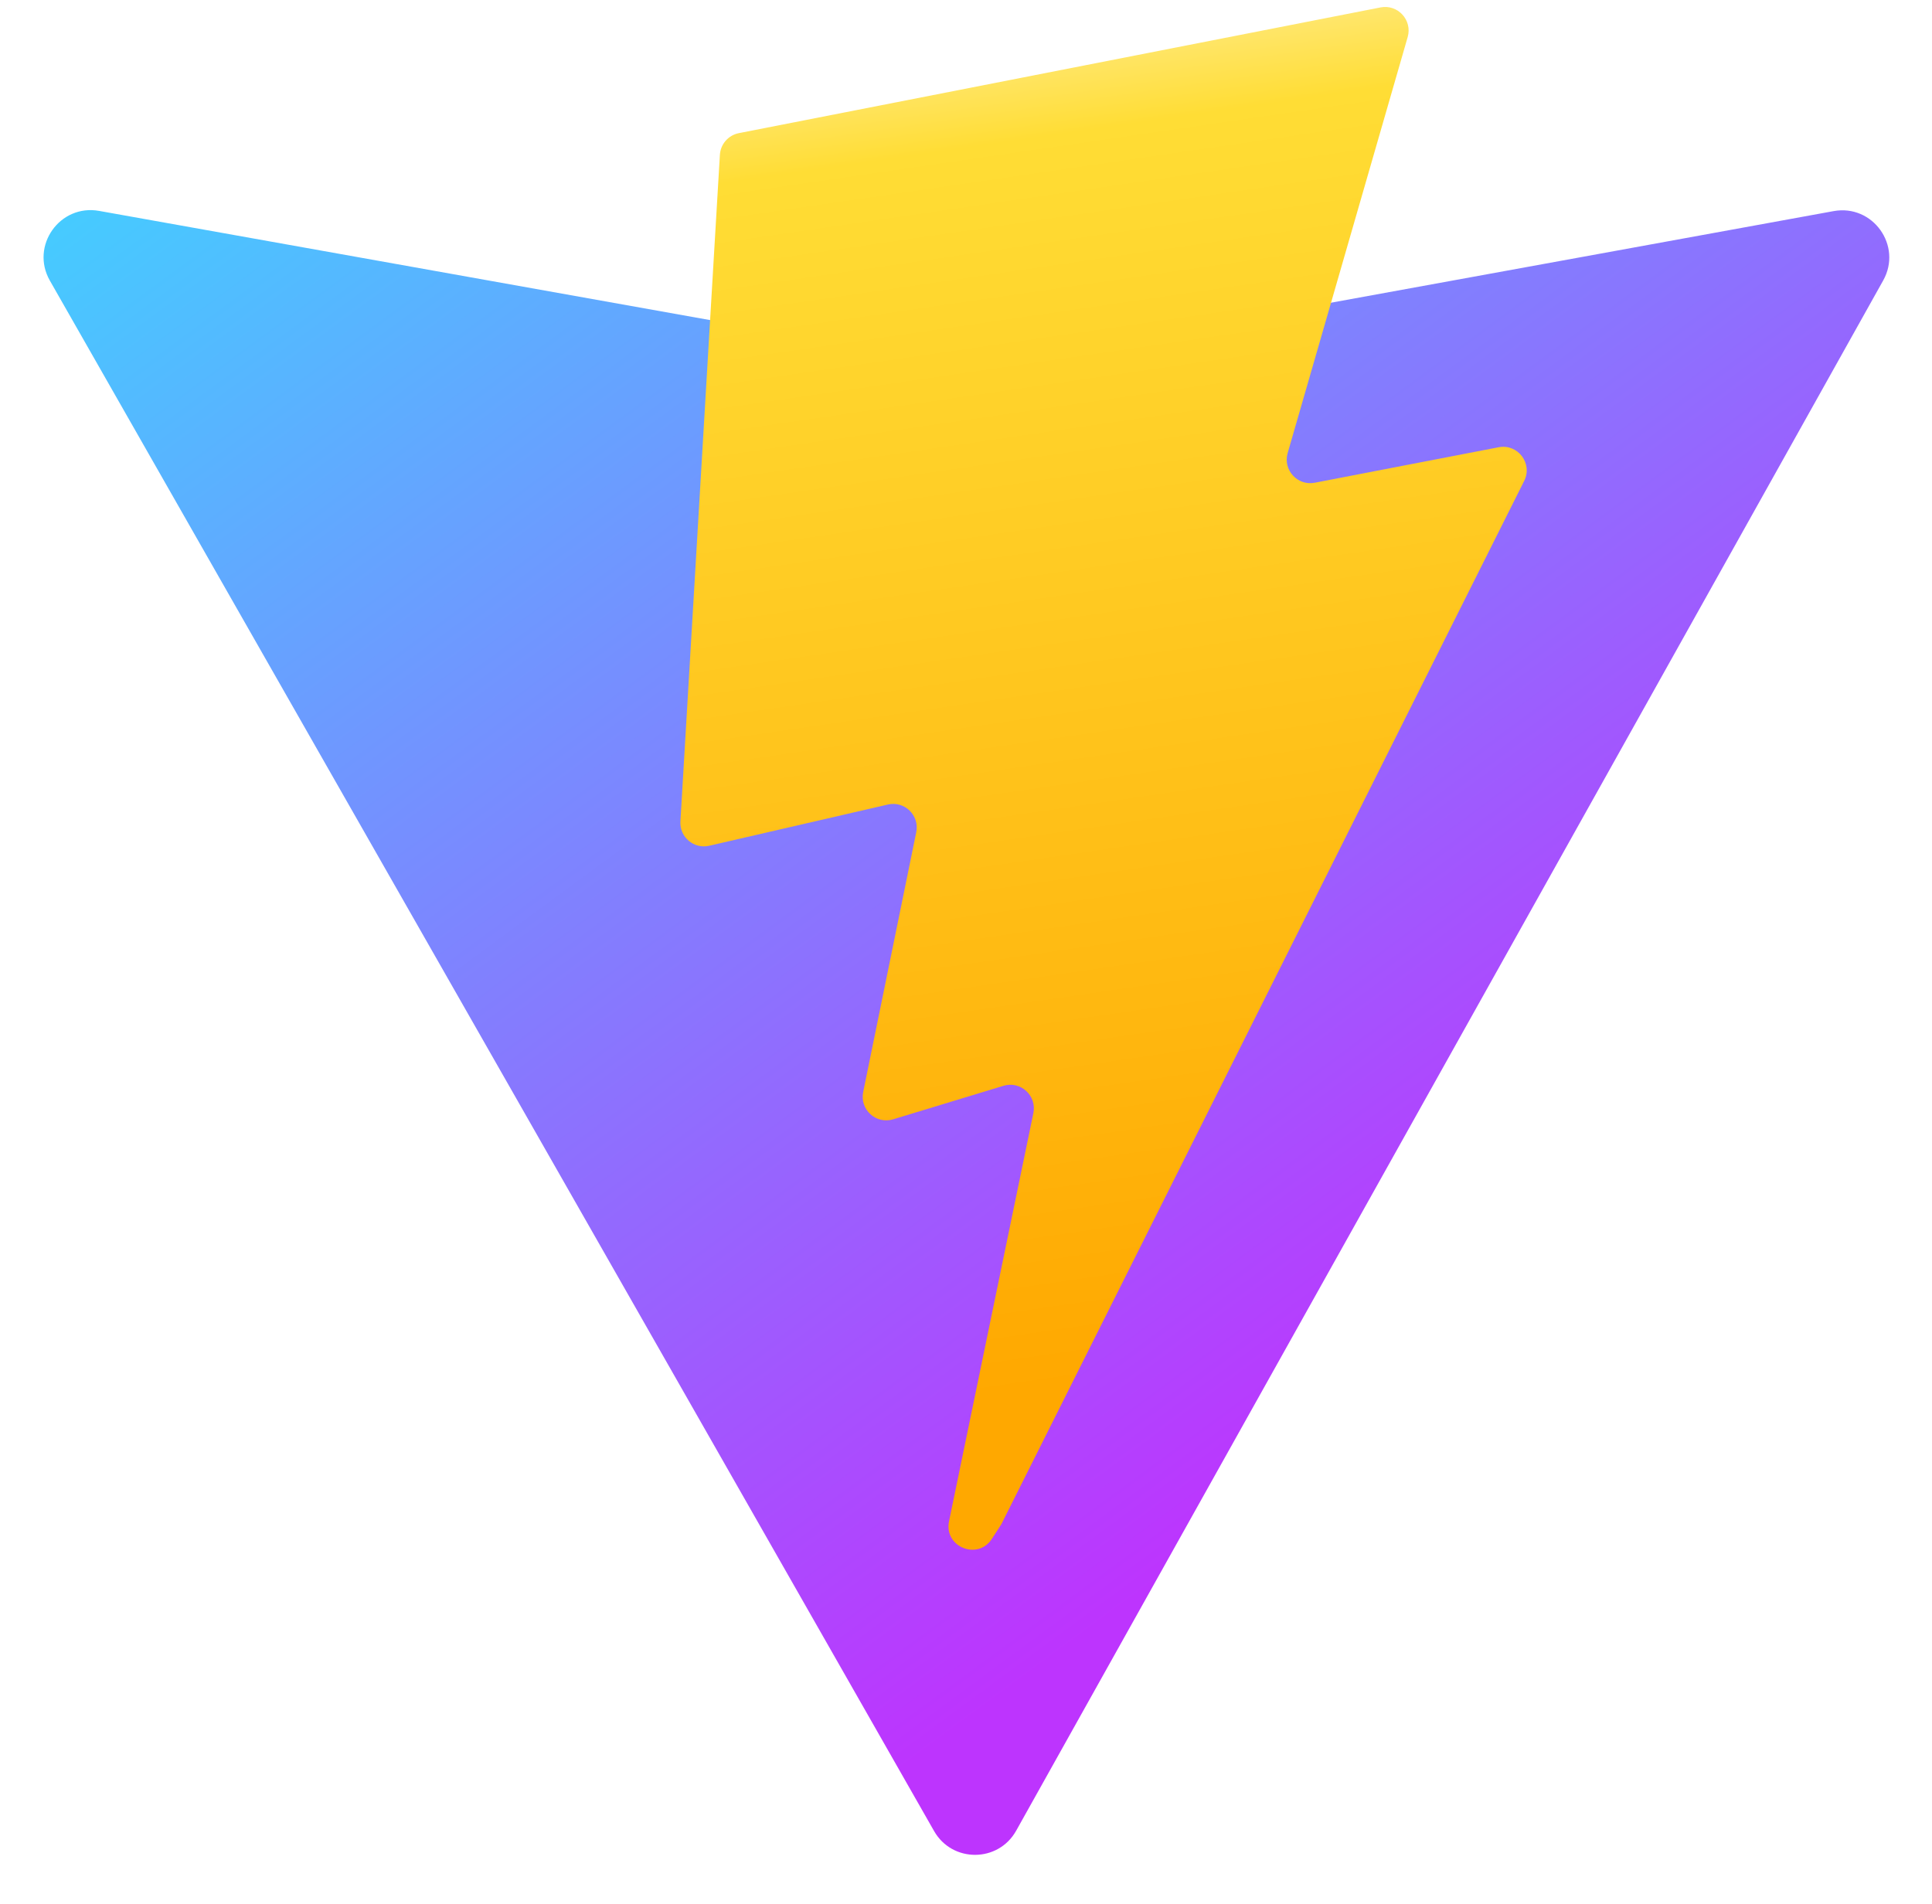
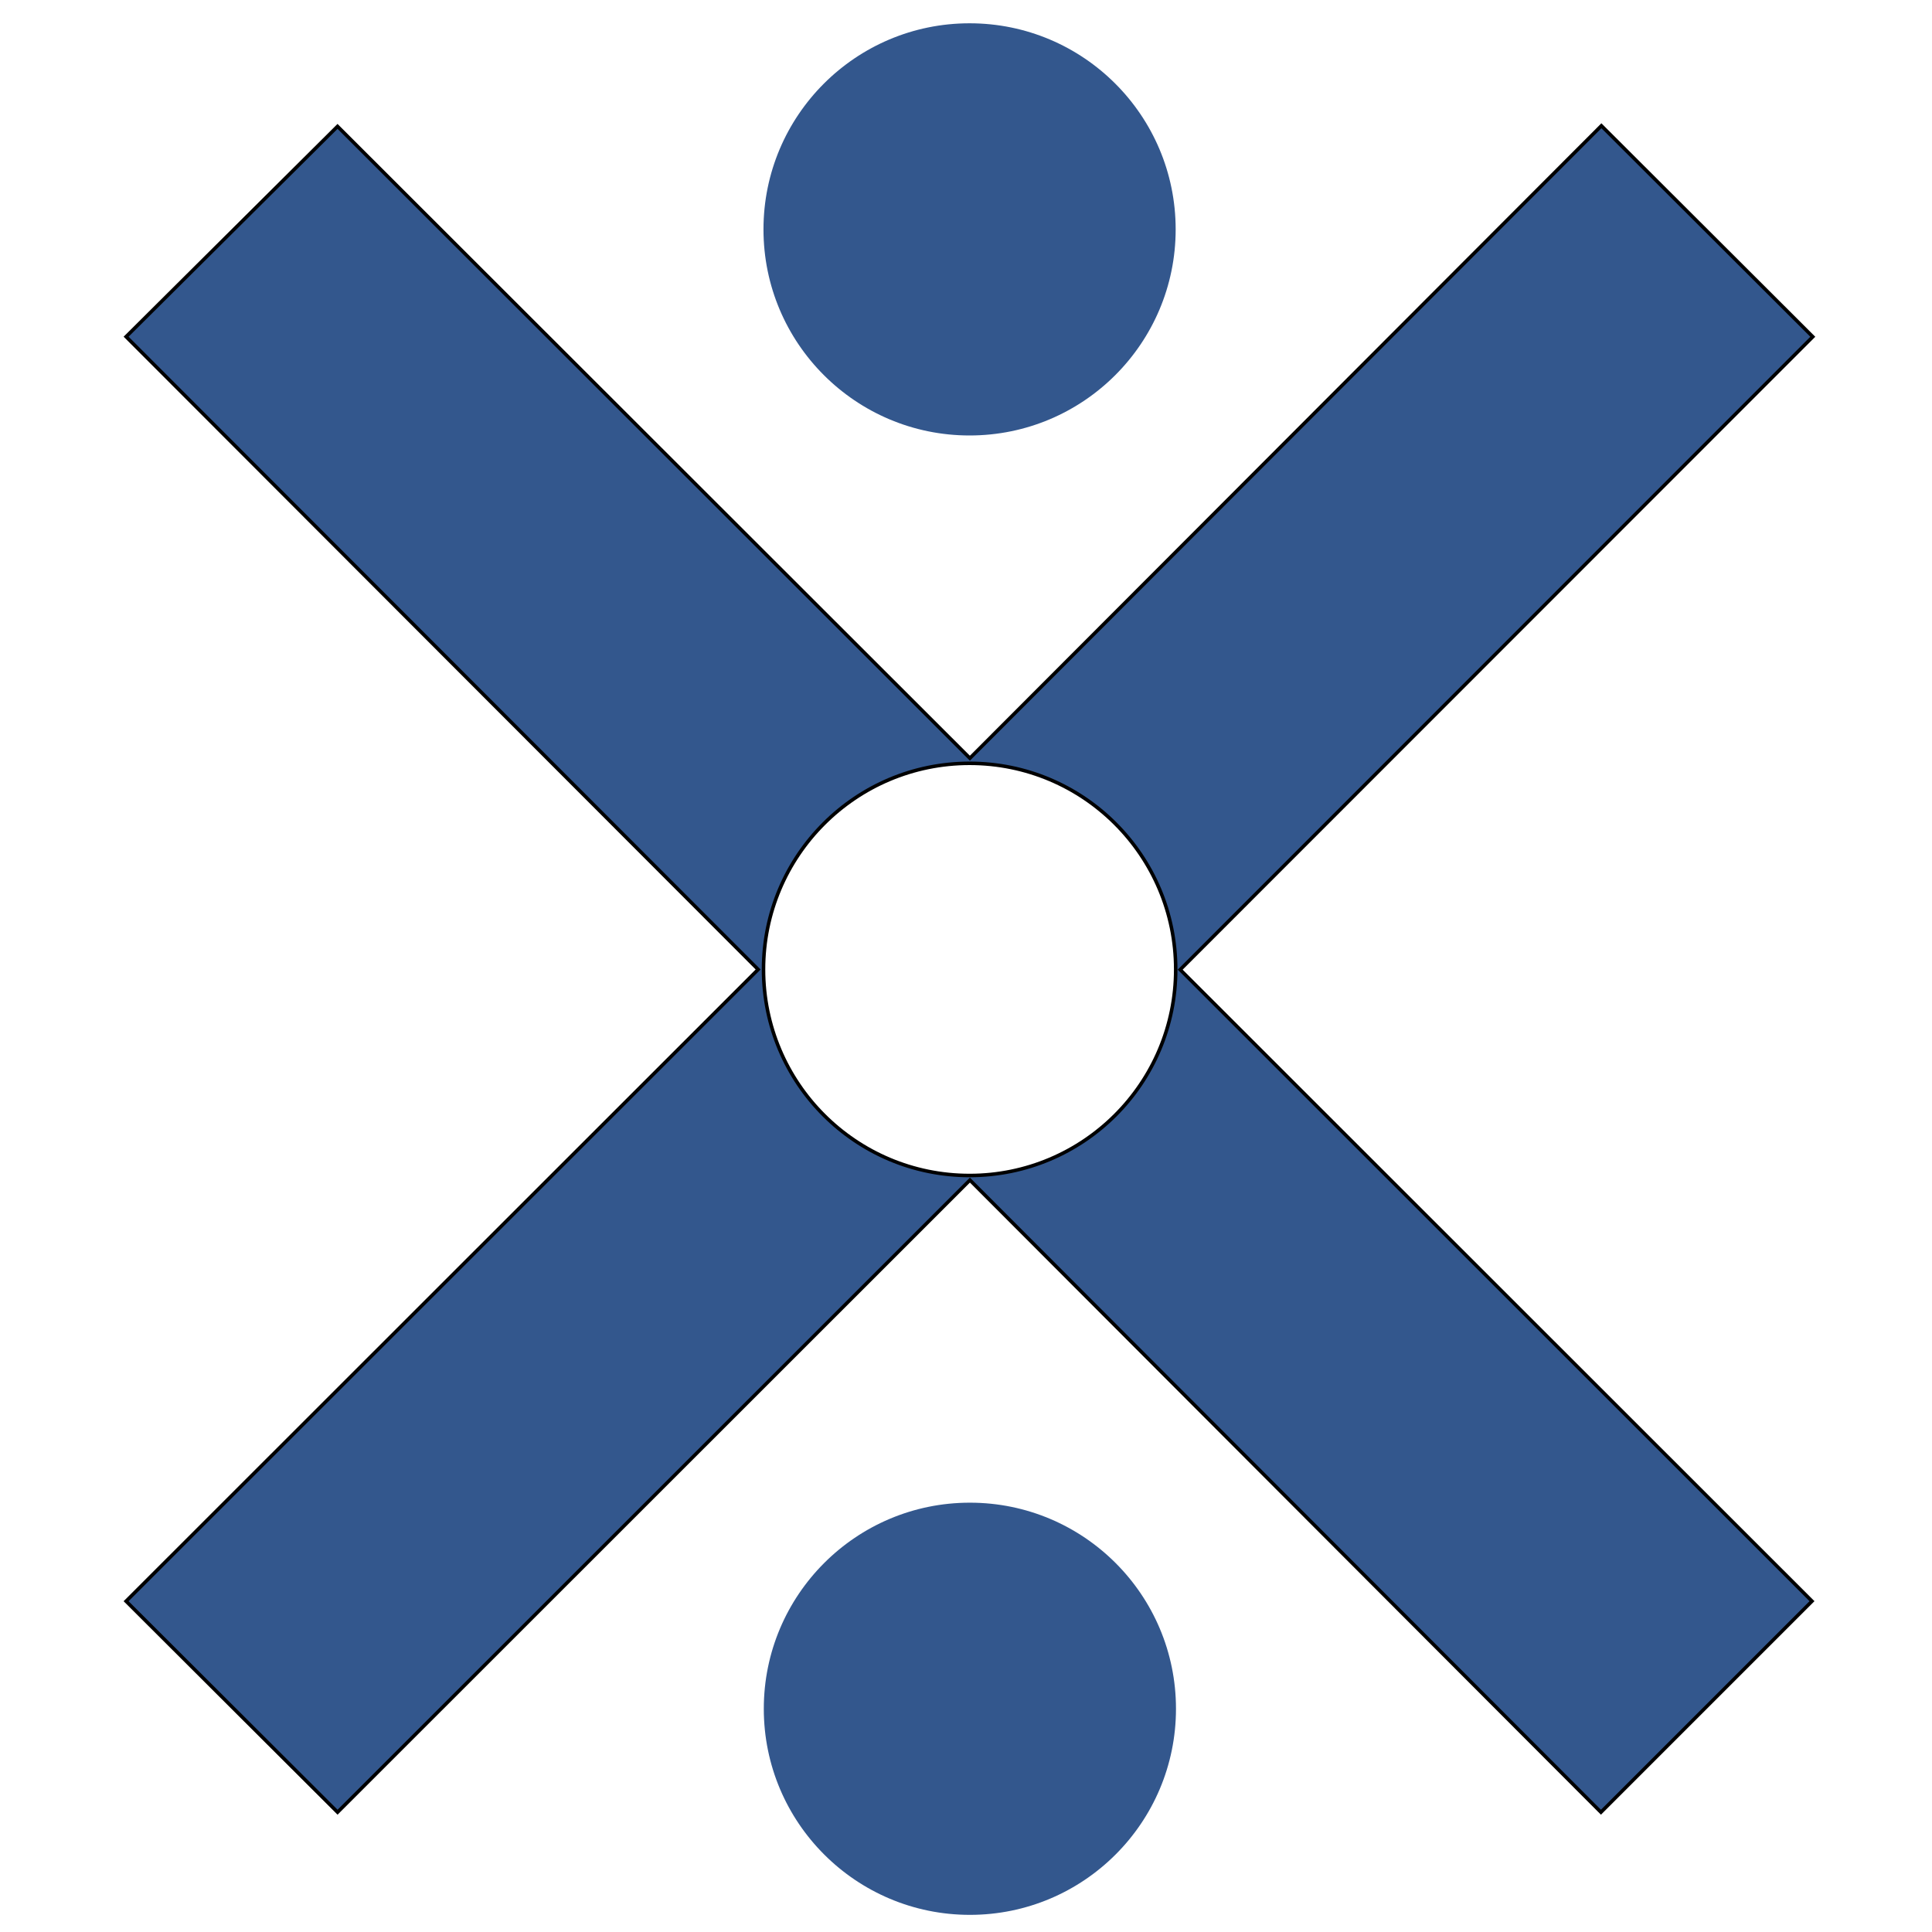
- <svg xmlns="http://www.w3.org/2000/svg" width="410" height="404" viewBox="0 0 410 404" fill="none">
-   <path d="M399.641 59.525L215.643 388.545C211.844 395.338 202.084 395.378 198.228 388.618L10.582 59.556C6.381 52.19 12.68 43.267 21.028 44.759L205.223 77.682C206.398 77.892 207.601 77.89 208.776 77.676L389.119 44.806C397.439 43.289 403.768 52.143 399.641 59.525Z" fill="url(#paint0_linear)" />
-   <path d="M292.965 1.574L156.801 28.255C154.563 28.694 152.906 30.59 152.771 32.866L144.395 174.33C144.198 177.662 147.258 180.248 150.51 179.498L188.42 170.749C191.967 169.931 195.172 173.055 194.443 176.622L183.18 231.775C182.422 235.487 185.907 238.661 189.532 237.56L212.947 230.446C216.577 229.344 220.065 232.527 219.297 236.242L201.398 322.875C200.278 328.294 207.486 331.249 210.492 326.603L212.5 323.5L323.454 102.072C325.312 98.365 322.108 94.137 318.036 94.923L279.014 102.454C275.347 103.161 272.227 99.746 273.262 96.158L298.731 7.867C299.767 4.273 296.636 0.855 292.965 1.574Z" fill="url(#paint1_linear)" />
-   <defs>
-     <linearGradient id="paint0_linear" x1="6" y1="33" x2="235" y2="344" gradientUnits="userSpaceOnUse">
-       <stop stop-color="#41D1FF" />
-       <stop offset="1" stop-color="#BD34FE" />
-     </linearGradient>
-     <linearGradient id="paint1_linear" x1="194.651" y1="8.818" x2="236.076" y2="292.989" gradientUnits="userSpaceOnUse">
-       <stop stop-color="#FFEA83" />
-       <stop offset="0.083" stop-color="#FFDD35" />
-       <stop offset="1" stop-color="#FFA800" />
-     </linearGradient>
-   </defs>
+ <svg xmlns="http://www.w3.org/2000/svg" width="55mm" height="55mm" viewBox="0 0 55 55" version="1.1" id="svg1">
+   <defs id="defs1" />
+   <g id="layer1" transform="translate(-47.3893,-47.41596)">
+     <path id="path28" style="display:inline;fill:#33578d;fill-opacity:1;stroke:#000000;stroke-width:0.1;stroke-dasharray:none;stroke-opacity:1" d="M 92.978,50.996 75,69 56.998,51.014 50.979,57.001 68.972,75.015 50.979,92.999 56.999,99.006 75.001,81.011 92.965,99.006 98.973,92.998 80.987,75.02 98.996,57.003 Z M 74.992,69.146 a 5.867,5.867 0 0 1 5.867,5.867 5.867,5.867 0 0 1 -5.867,5.867 5.867,5.867 0 0 1 -5.867,-5.867 5.867,5.867 0 0 1 5.867,-5.867 z" />
+     <circle style="fill:#33578d;fill-opacity:1;stroke:none;stroke-width:0.151;stroke-dasharray:none;stroke-opacity:1" id="path22-4-0-0" cx="74.991" cy="53.946" r="5.867" />
+     <circle style="fill:#33578d;fill-opacity:1;stroke:none;stroke-width:0.151;stroke-dasharray:none;stroke-opacity:1" id="path22-4-0-05" cx="75" cy="96.061" r="5.867" />
+     <rect style="fill:none;fill-opacity:1;stroke:none;stroke-width:0.155;stroke-dasharray:none;stroke-opacity:1" id="rect29" width="55" height="55" x="47.389" y="47.416" />
+   </g>
</svg>
